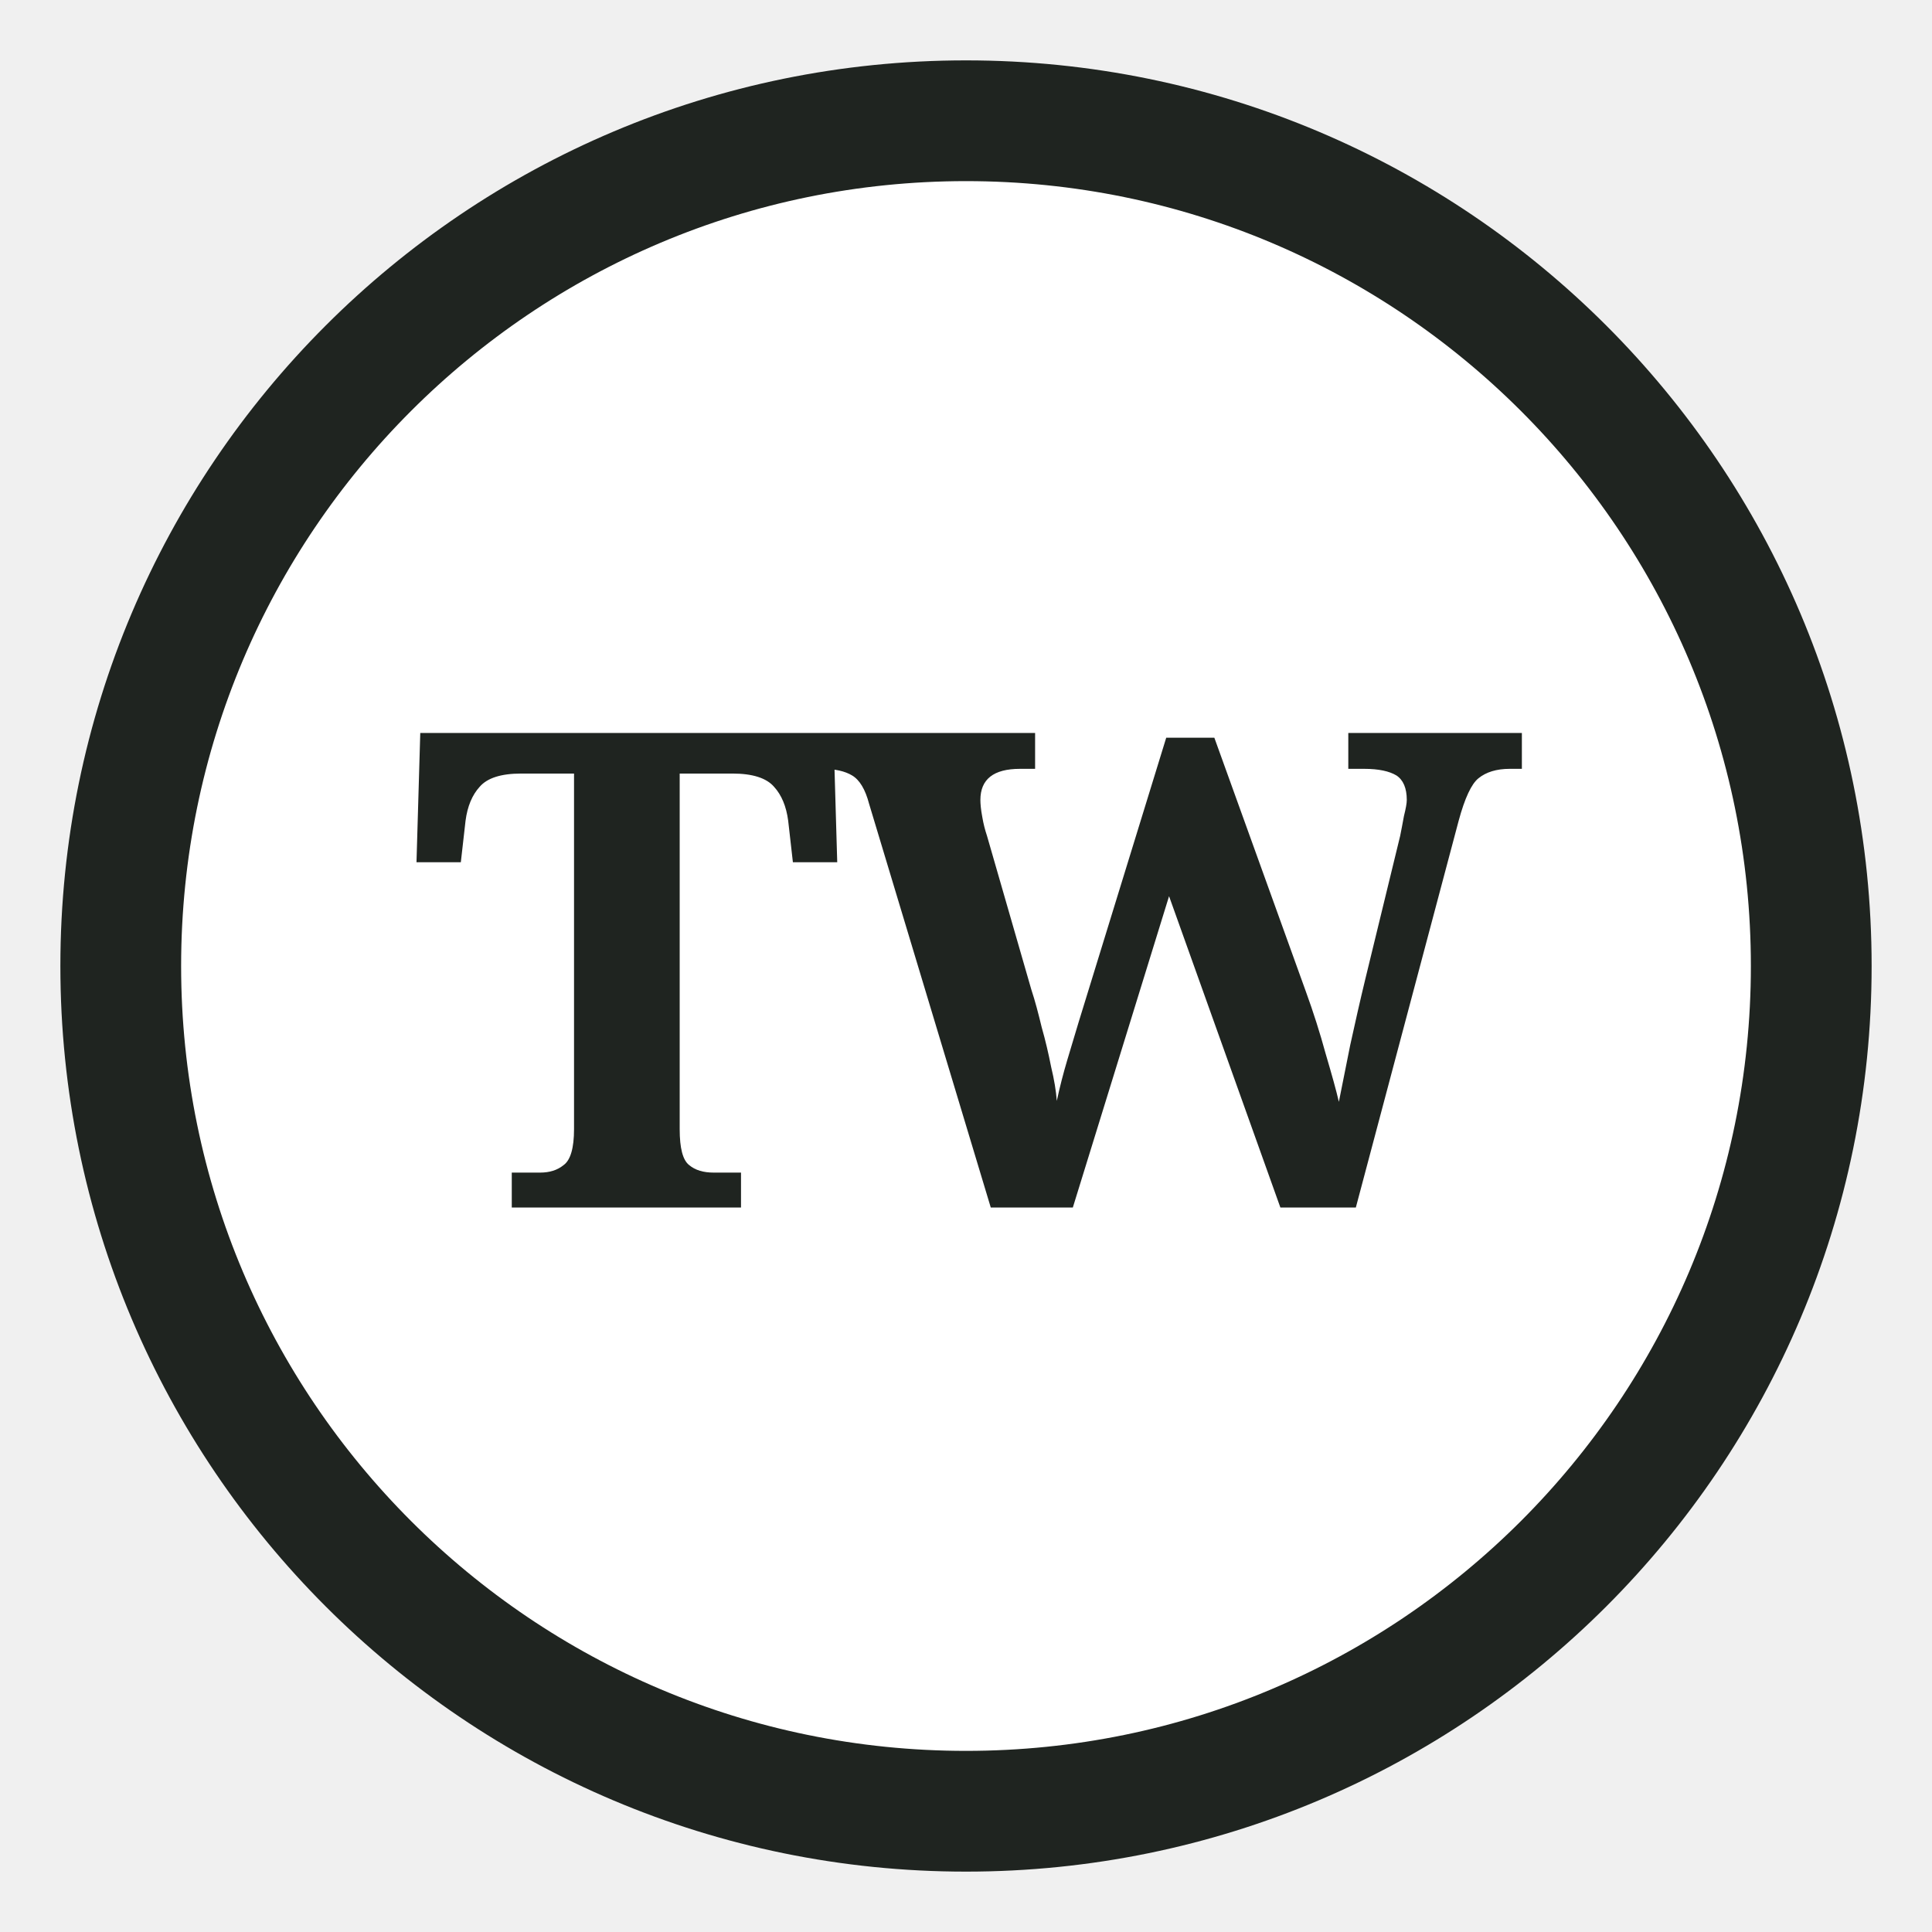
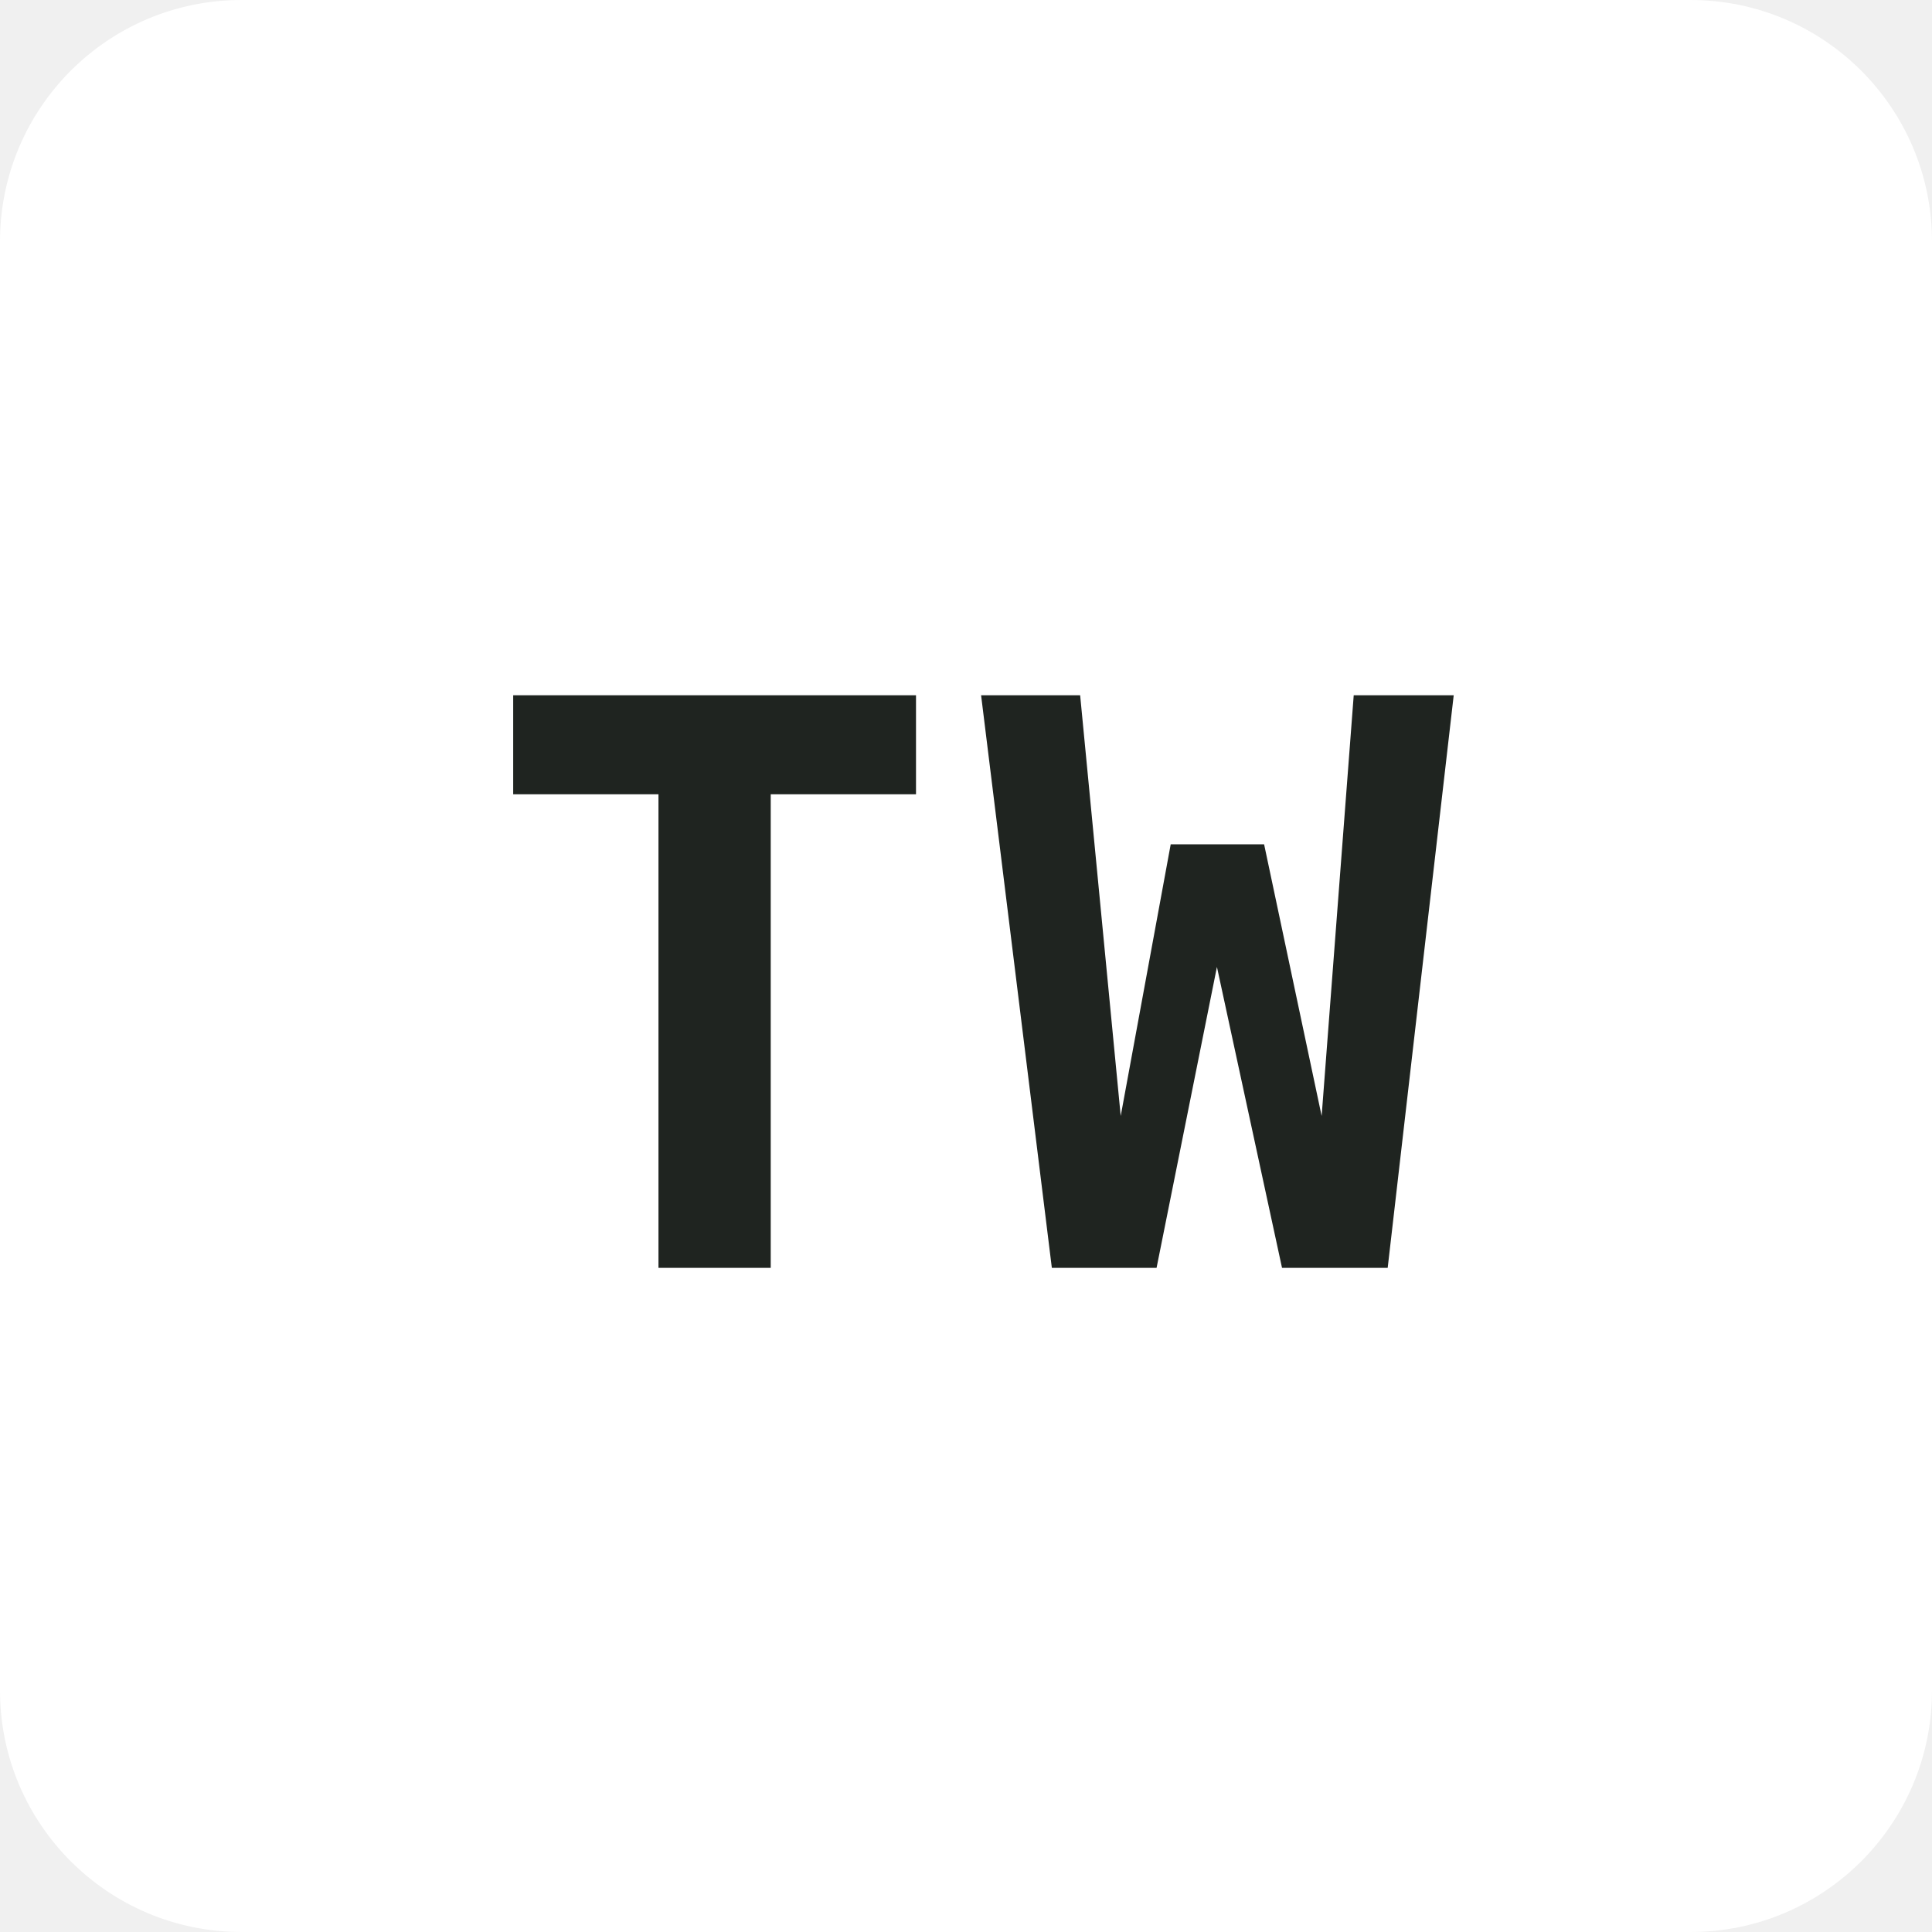
<svg xmlns="http://www.w3.org/2000/svg" viewBox="0 0 32 32">
-   <circle cx="16" cy="16" r="14" fill="#ffffff" stroke="#1f2420" stroke-width="2" />
-   <text x="16" y="20" fill="#1f2420" font-family="Georgia, serif" font-size="11" font-weight="700" letter-spacing="-0.5" text-anchor="middle">TW</text>
+   <rect width="32" height="32" rx="4" fill="#ffffff" />
+   <text x="16" y="21" fill="#1f2420" font-family="IBM Plex Mono, SFMono-Regular, Consolas, monospace" font-size="13" font-weight="700" letter-spacing="0.5" text-anchor="middle">TW</text>
</svg>
